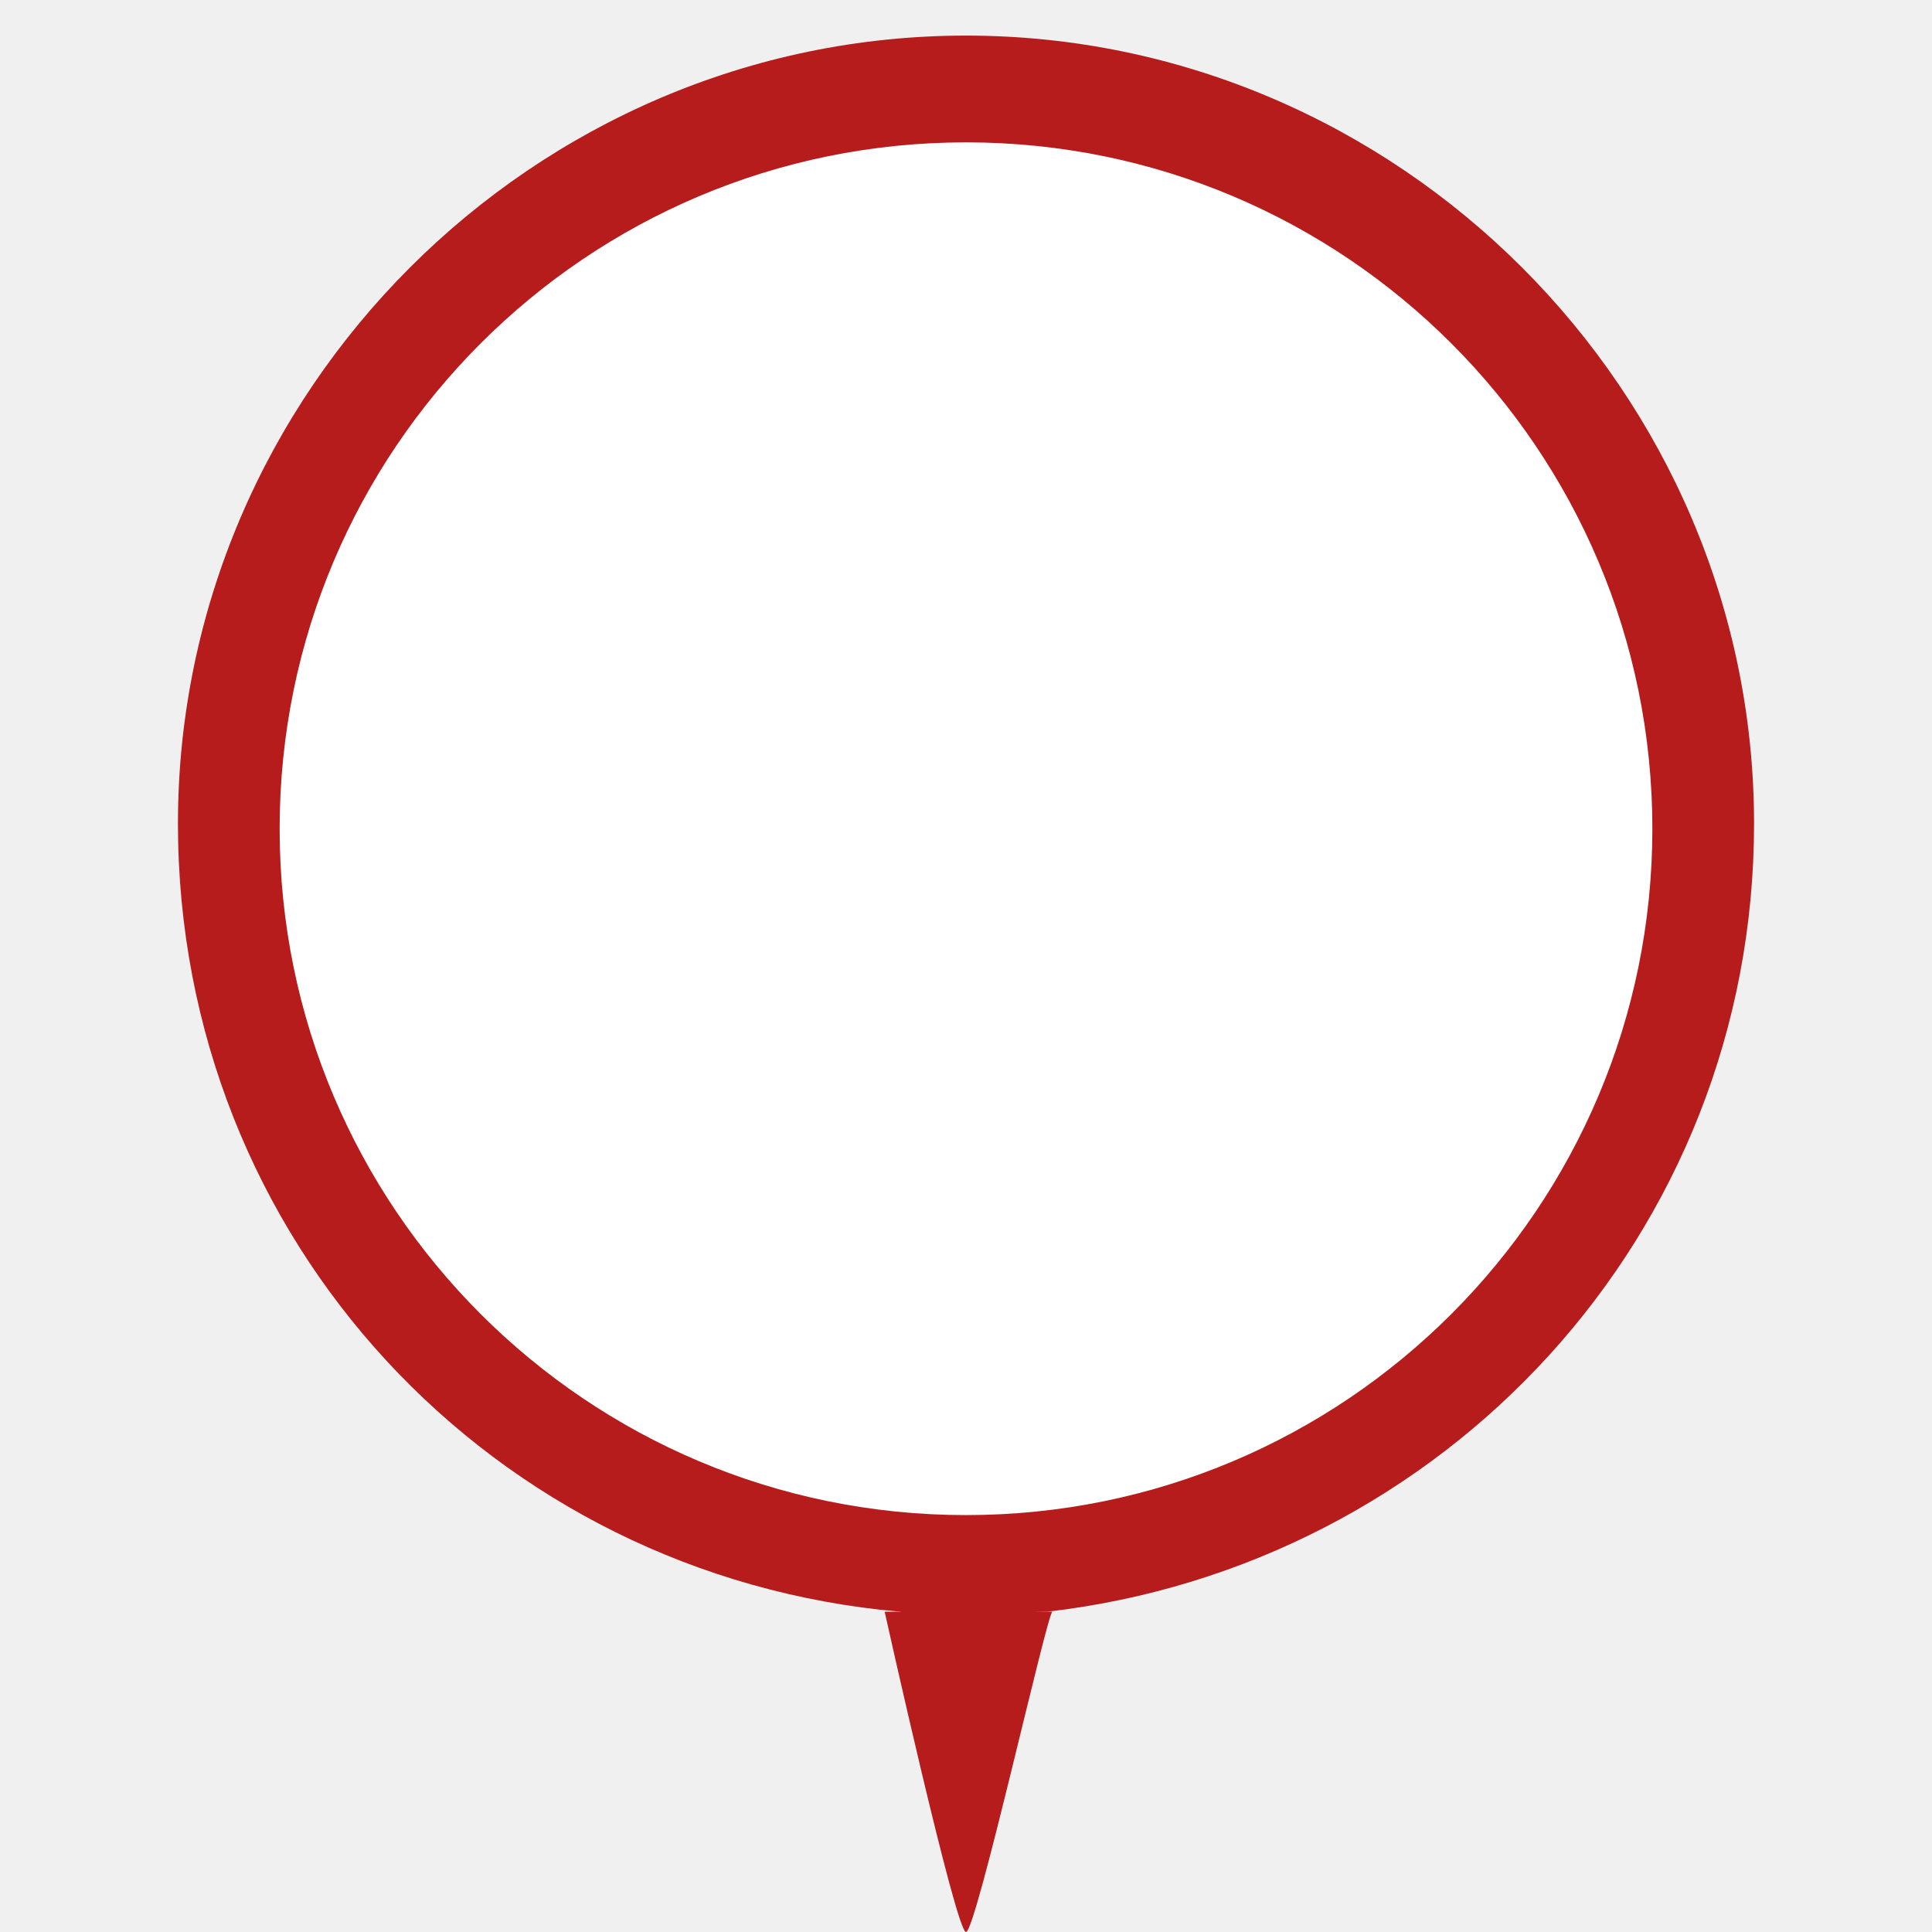
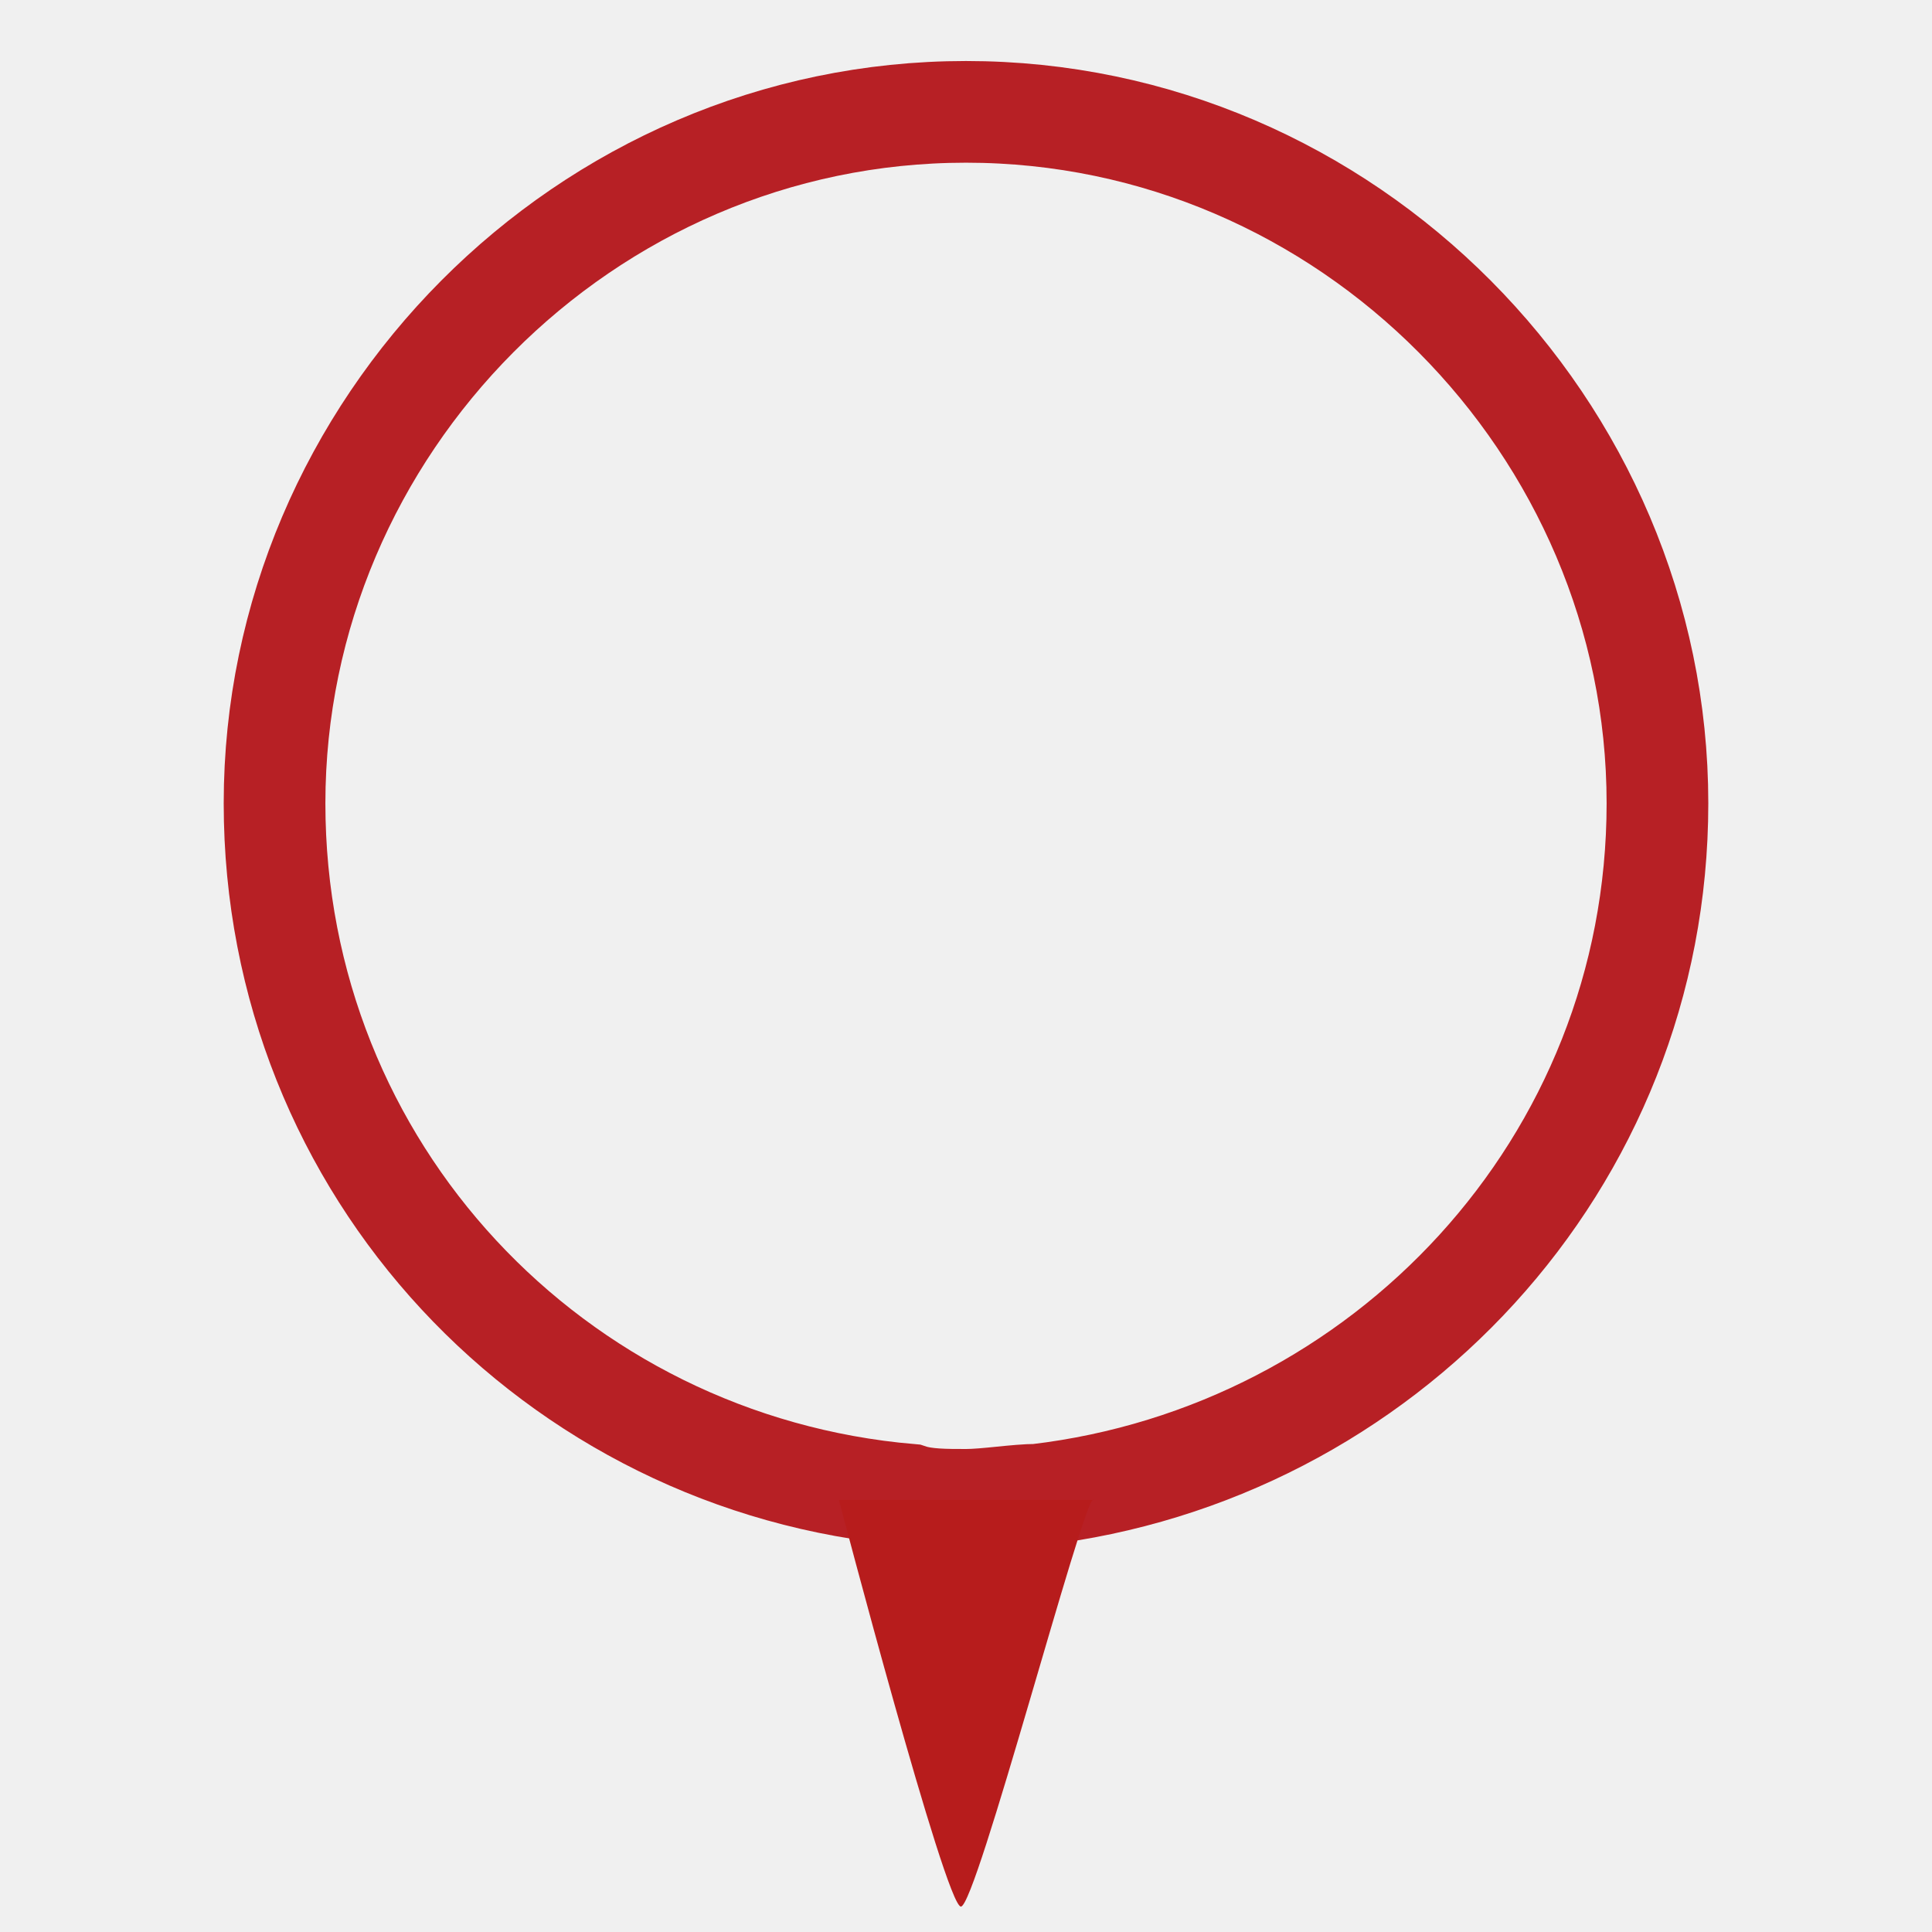
<svg xmlns="http://www.w3.org/2000/svg" version="1.1" id="Layer_2" x="0px" y="0px" viewBox="-286 378 38 38" style="enable-background:new -286 378 38 38;" xml:space="preserve">
  <style type="text/css">
	.st0{display:none;fill:#444444;}
- 	.st1{fill:#B71C1C;}
- 	.st2{fill:#FFFFFF;}
+ 	.st1{fill:none;stroke:#B72025;stroke-width:2;stroke-miterlimit:10;}
+ 	.st2{fill:#B71C1C;}
</style>
-   <ellipse class="st0" cx="-553" cy="792.5" rx="6" ry="0.5" />
-   <path class="st1" d="M-267,378.7c8.5,0,15.5,7,15.5,15.5c0,8.1-6.1,14.6-13.9,15.5c-0.5,0-1.1,0.1-1.6,0.1c-0.4,0-0.9,0-1.3-0.1  c-8-0.7-14.2-7.3-14.2-15.5C-282.5,385.7-275.5,378.7-267,378.7z" />
-   <circle class="st2" cx="-267" cy="394.3" r="13.5" />
-   <path class="st1" d="M-267,416c-0.2,0-1.6-6.3-1.6-6.3h3.3C-265.4,409.7-266.8,416-267,416z" />
+   <ellipse class="st0" cx="-839" cy="1170.5" rx="6" ry="0.5" />
+   <path class="st1" d="M-267,380.2c7.5,0,13.6,6.2,13.6,13.6c0,7.1-5.4,12.8-12.2,13.6c-0.4,0-1,0.1-1.4,0.1c-0.4,0-0.8,0-1.1-0.1  c-7-0.6-12.5-6.4-12.5-13.6C-280.6,386.4-274.5,380.2-267,380.2z" />
+   <path class="st2" d="M-267.1,415.5c-0.3,0-2.4-8-2.4-8h5C-264.7,407.5-266.8,415.5-267.1,415.5z" />
</svg>
